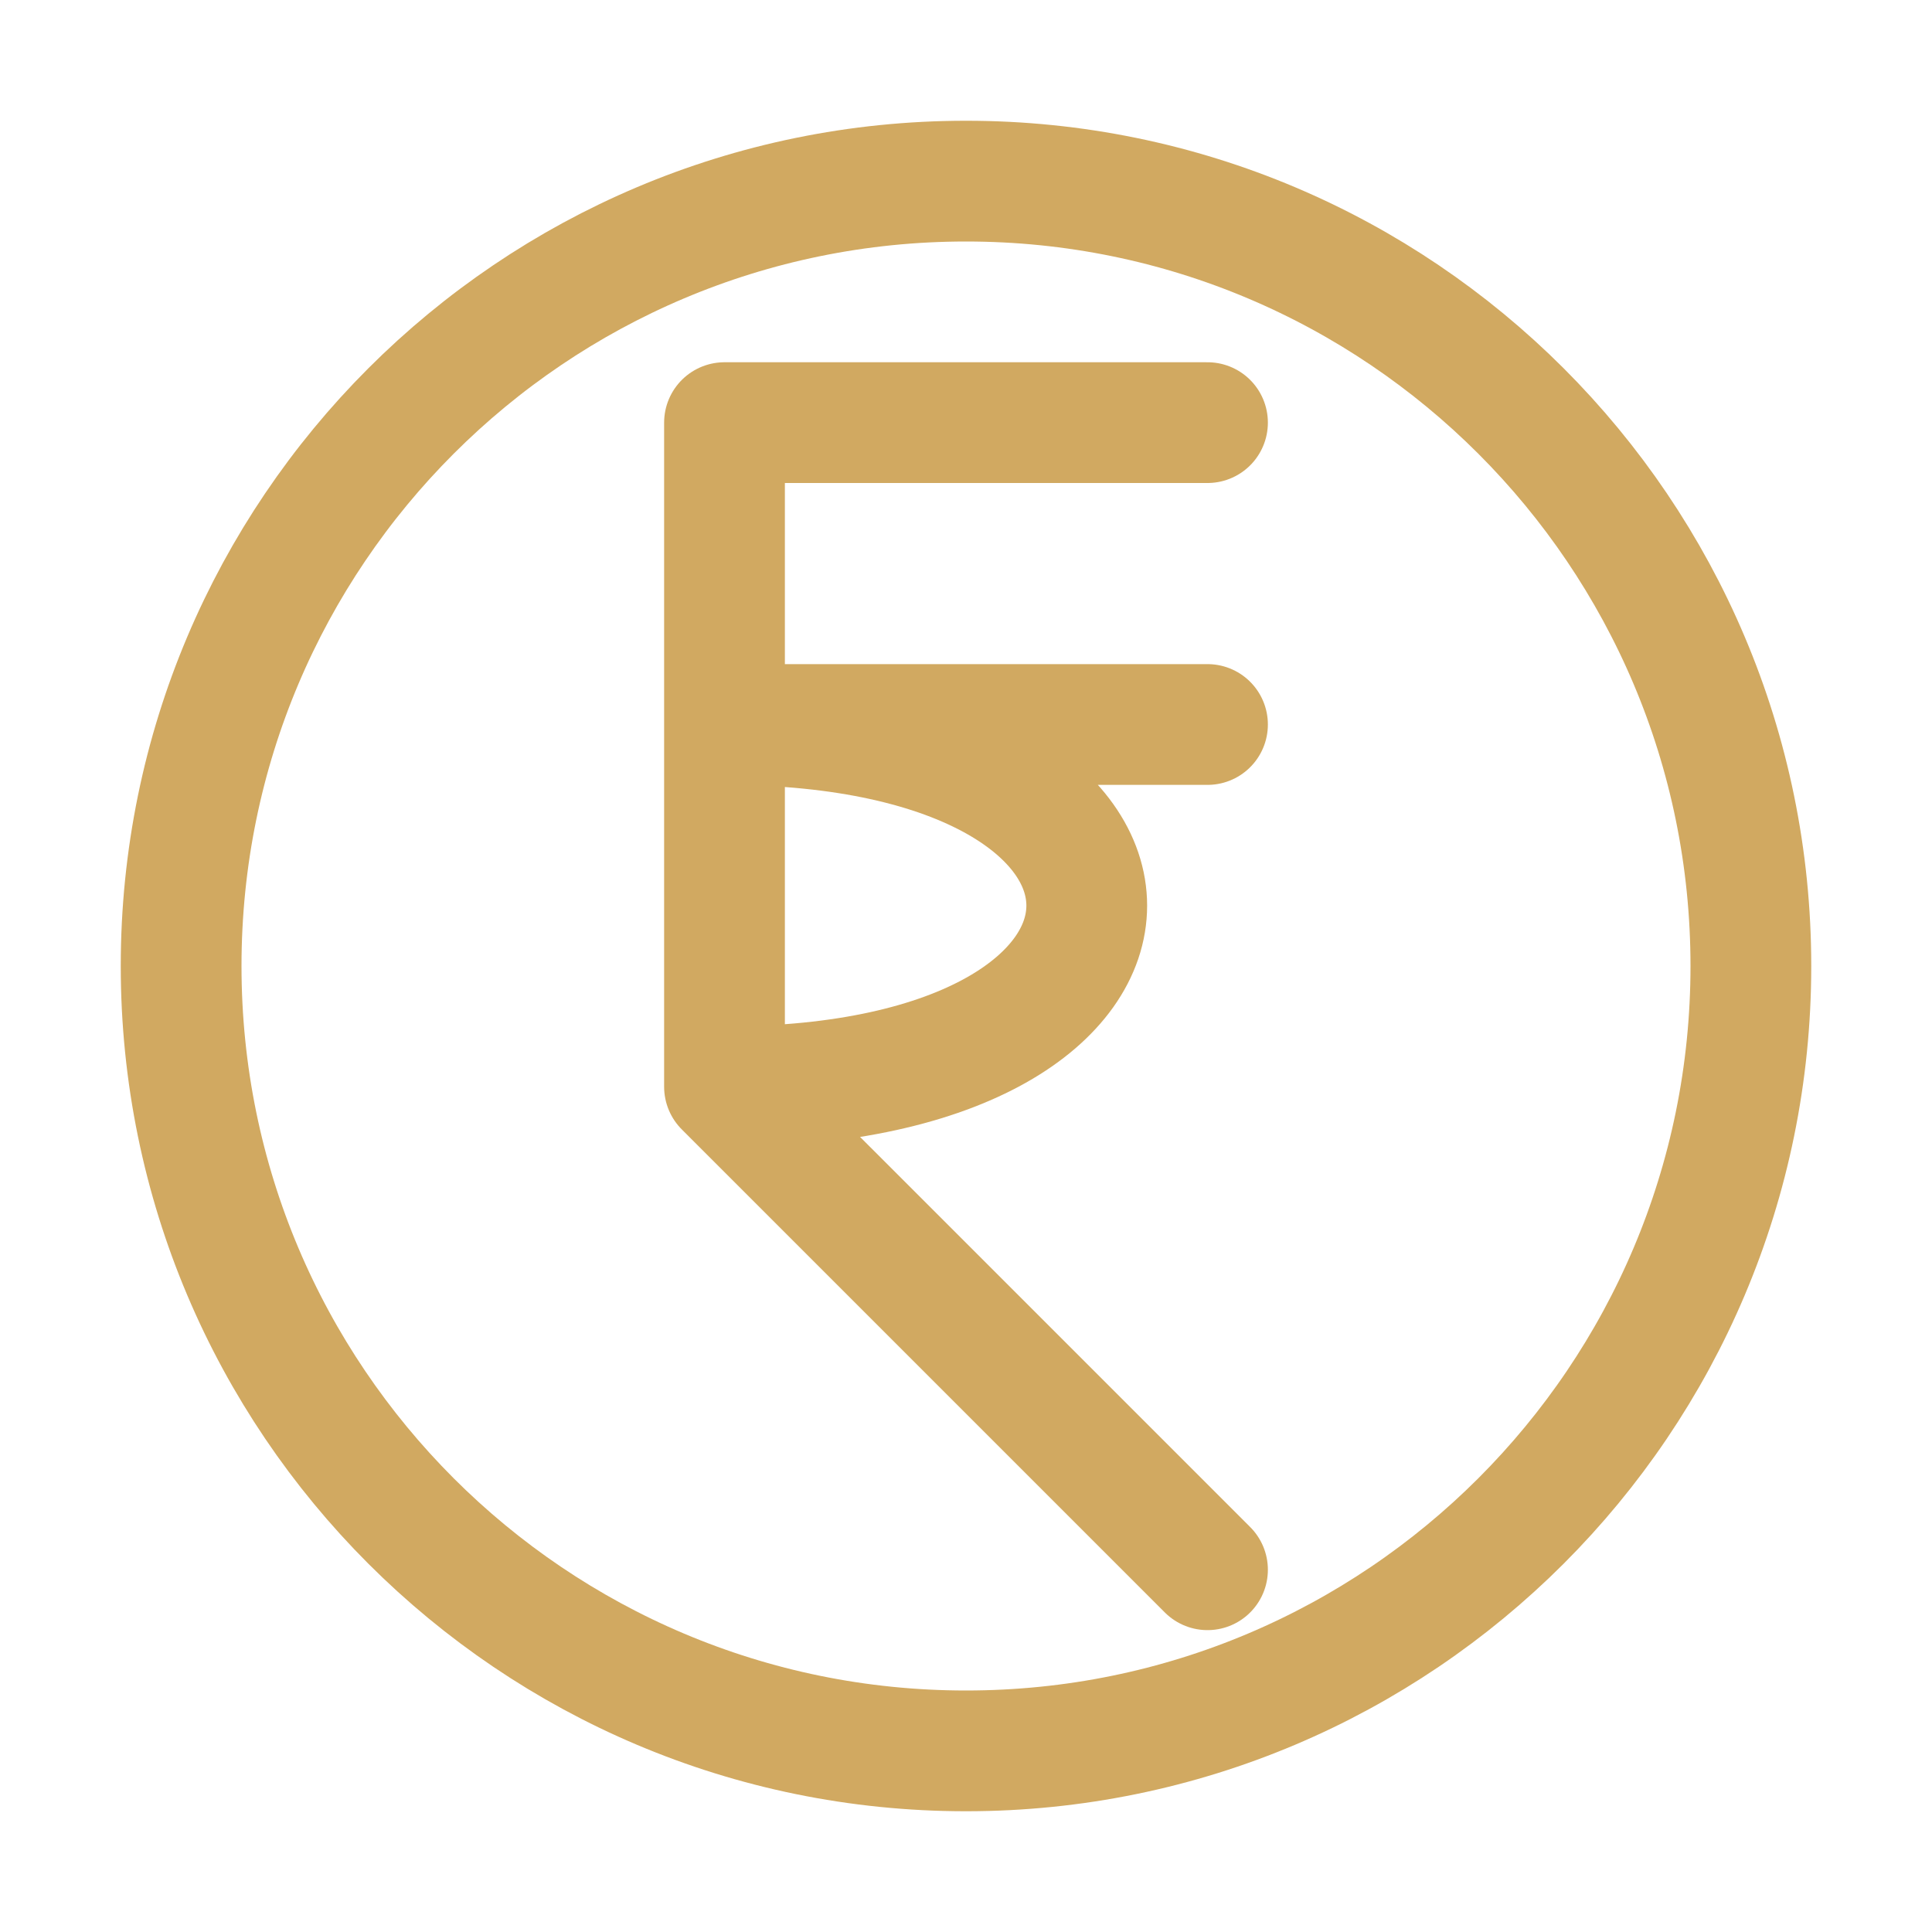
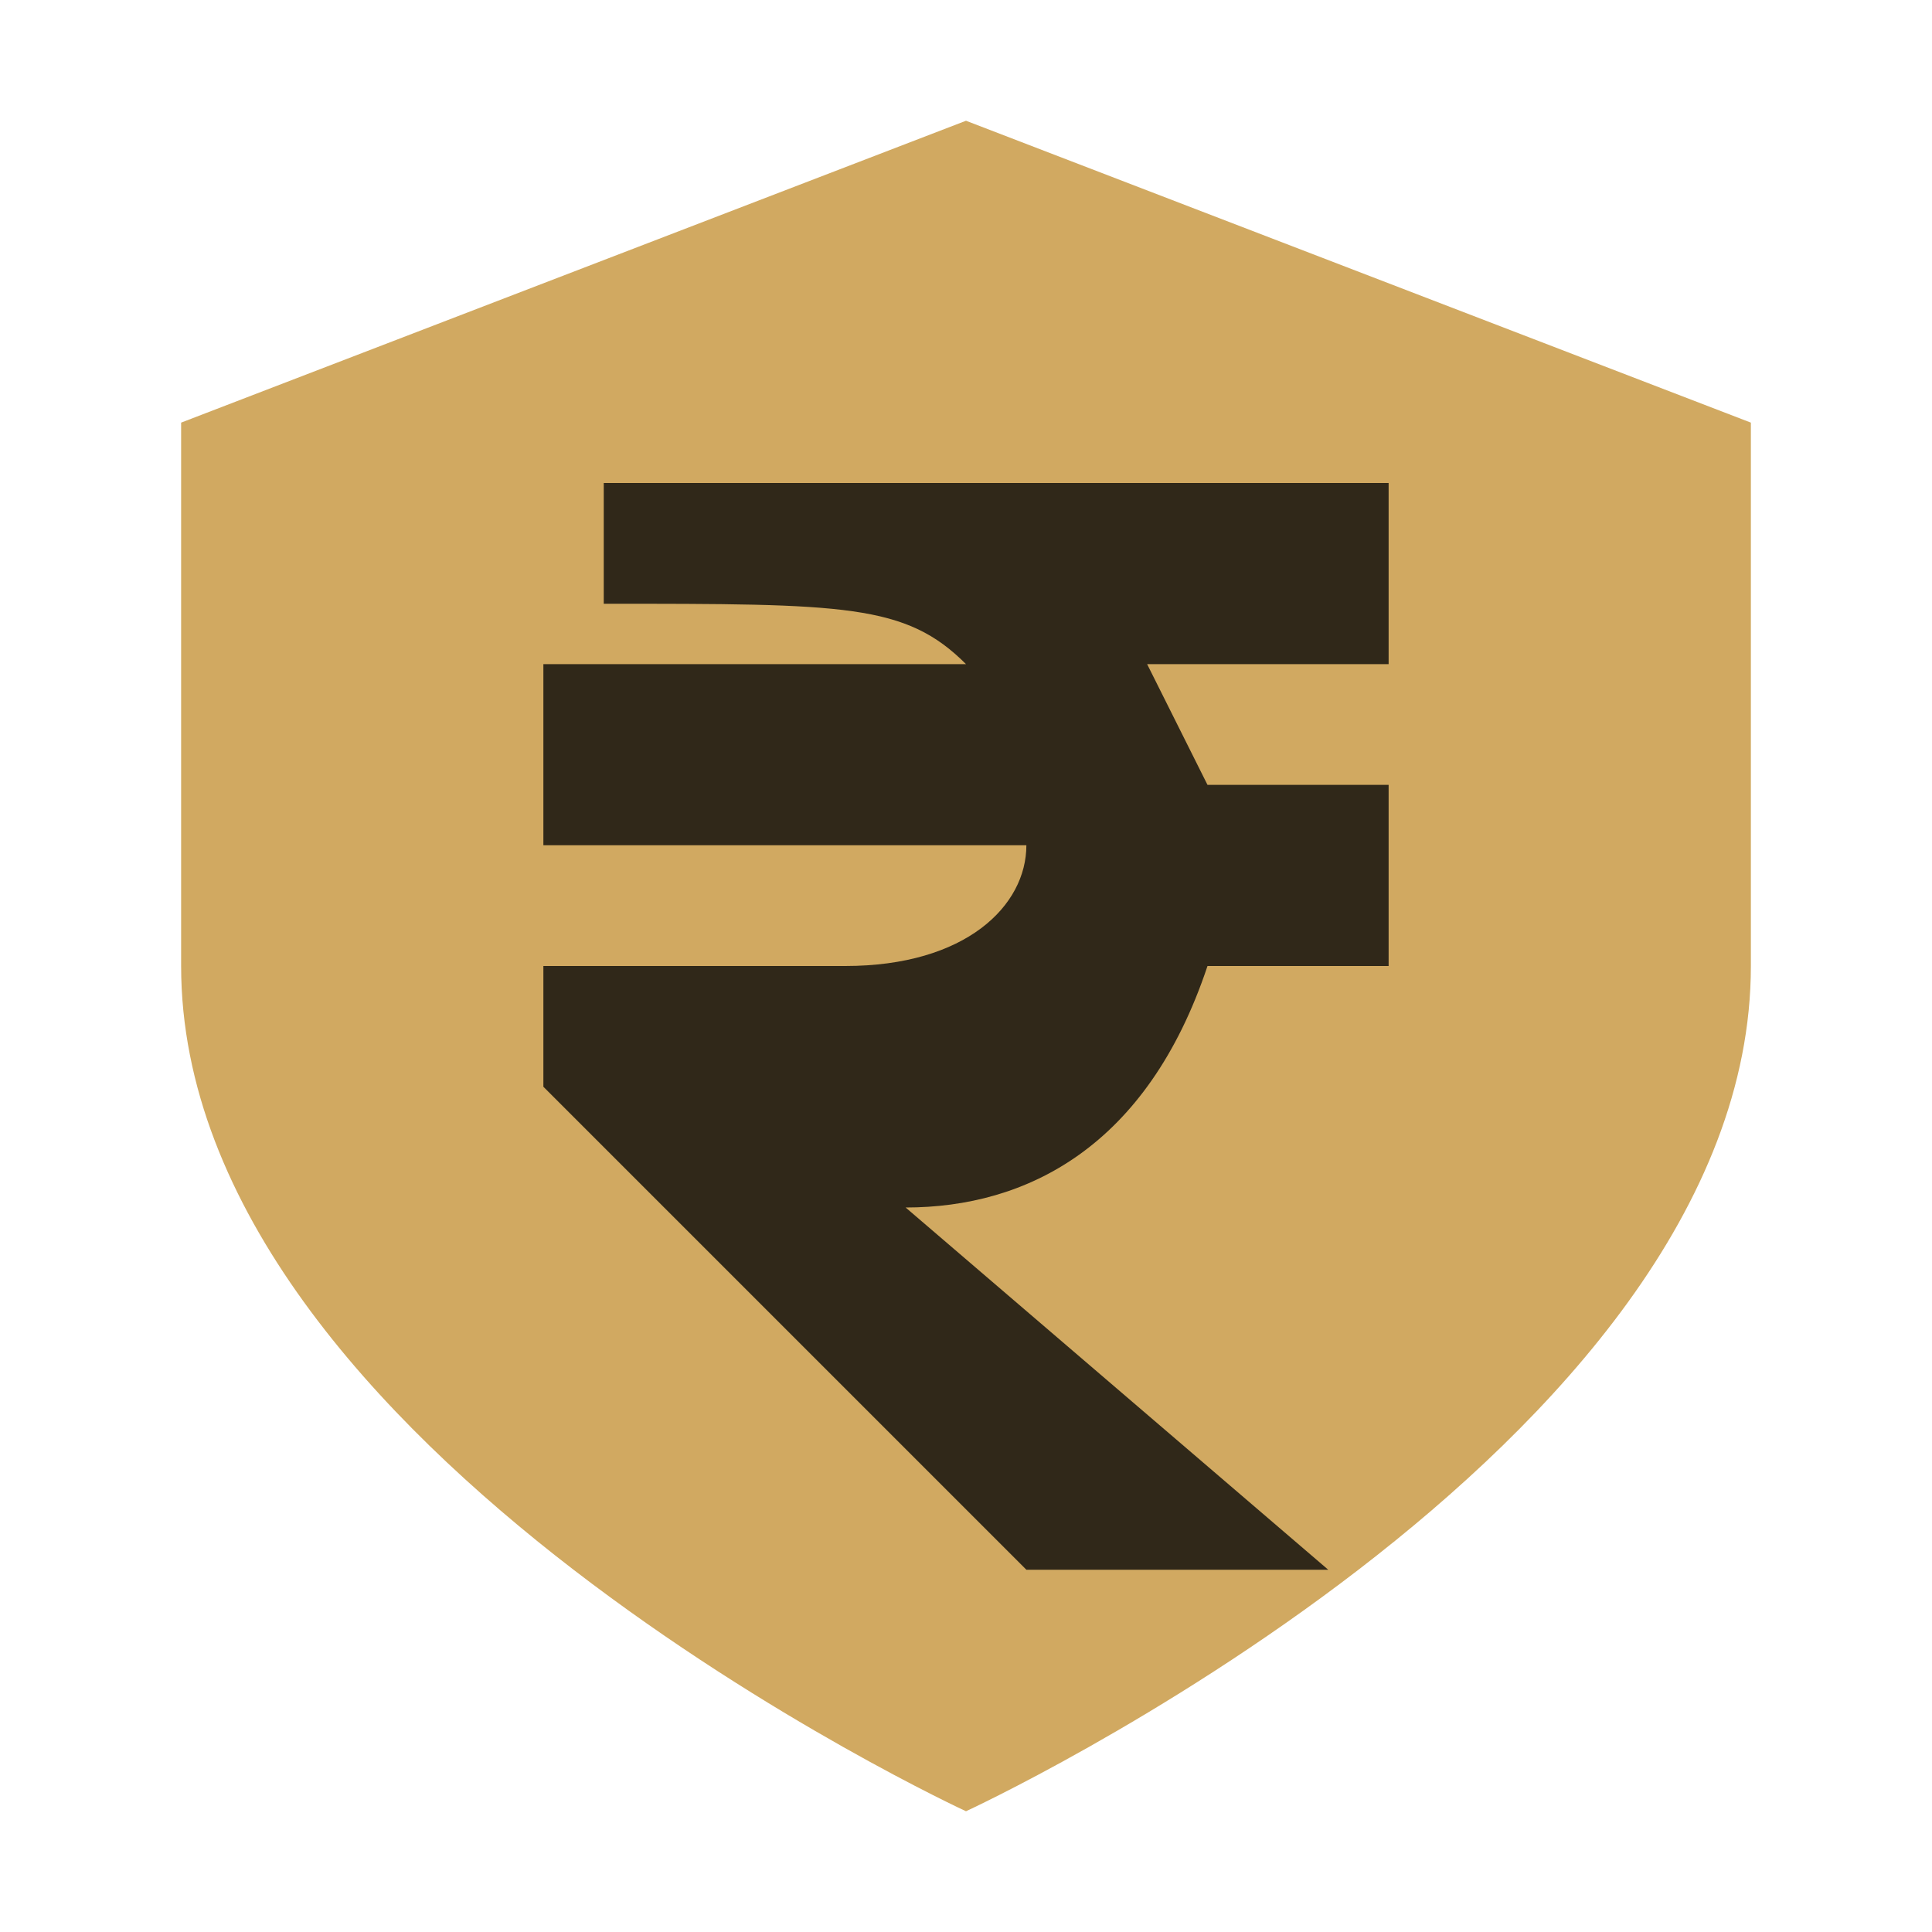
<svg xmlns="http://www.w3.org/2000/svg" width="32" height="32" viewBox="0 0 32 32">
-   <g fill="none" stroke="#d1a961" stroke-width="2" stroke-linecap="round" stroke-linejoin="round">
-     <circle cx="16" cy="16" r="13" />
-     <path d="M12 7h8M12 12h8M12 7v11c8 0 8-6 0-6m0 6l8 8" />
+   <g fill="#d1a961">
+     <path d="M16 2 29 7v9c0 8-13 14-13 14S3 24 3 16V7z" />
+     <path fill="#302819" d="M10 8h13v3h-4l1 2h3v3h-3c-1 3-3 4-5 4l7 6h-5l-8-8v-2h5c2 0 3-1 3-2H9v-3h7c-1-1-2-1-6-1z" />
  </g>
</svg>
